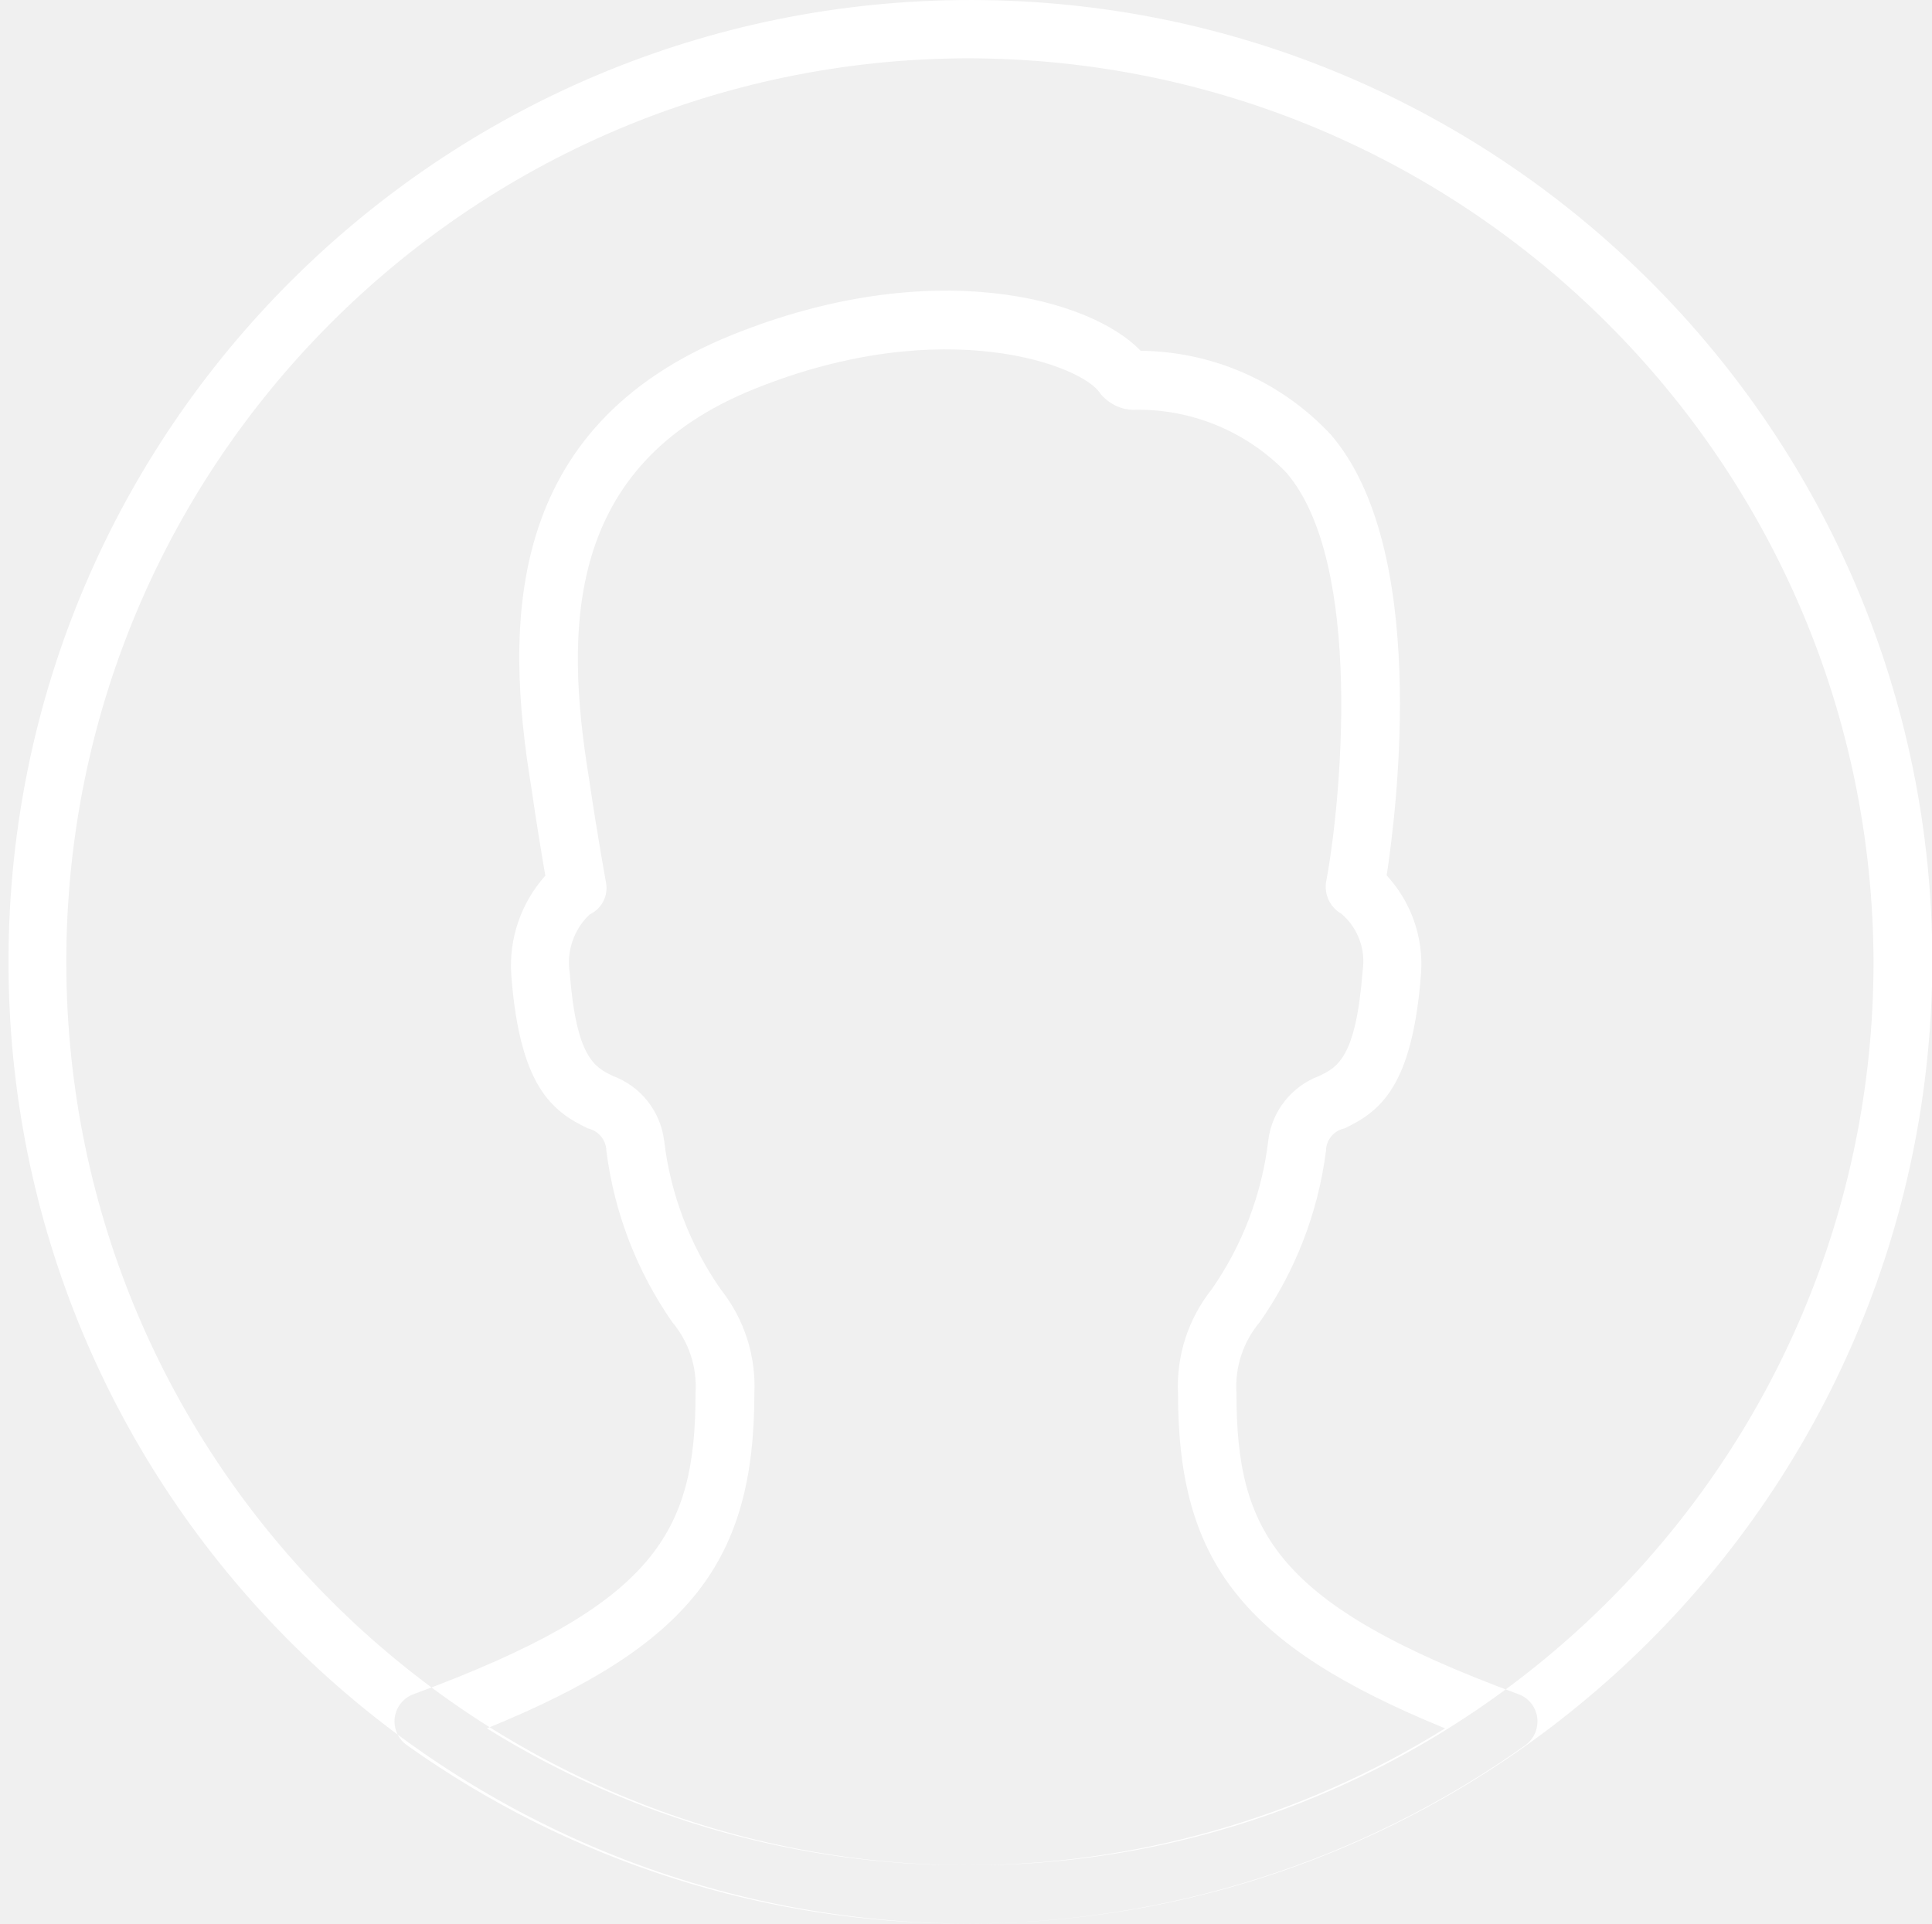
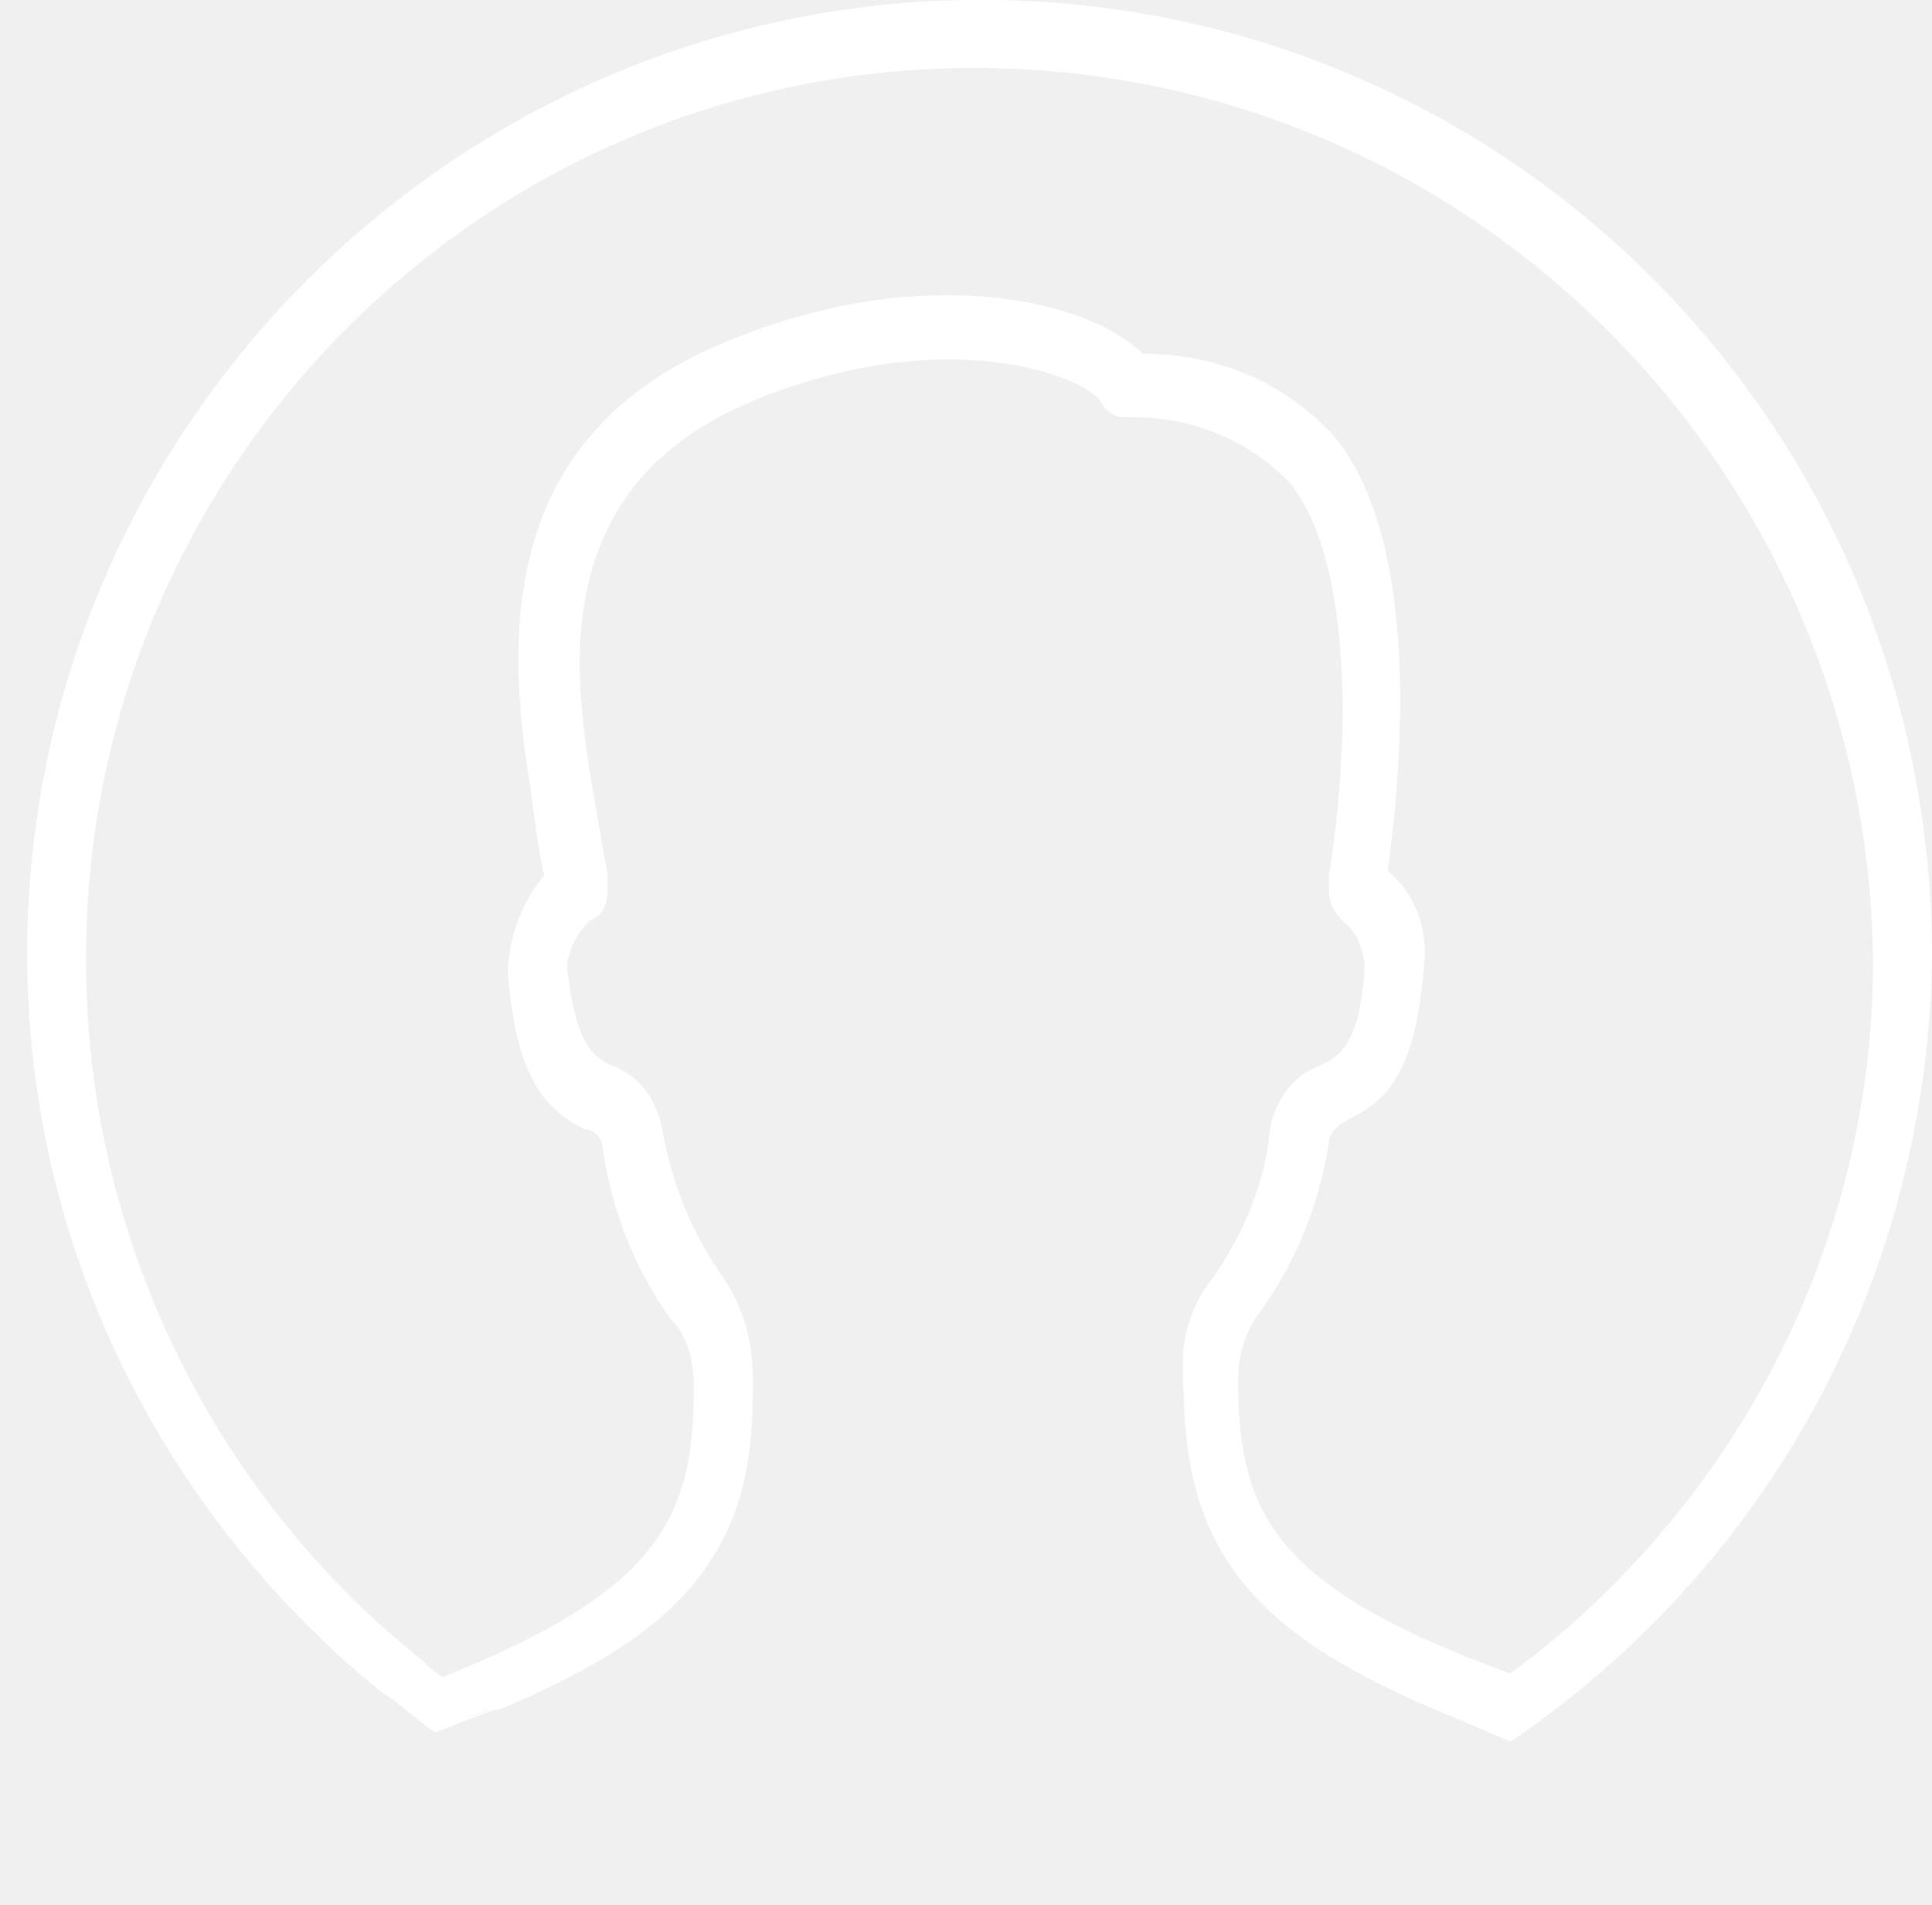
- <svg xmlns="http://www.w3.org/2000/svg" width="52.22" height="52" viewBox="0 0 52.22 52">
-   <defs>
-     <style>
-       .cls-1 {
-         fill: white;
-         fill-rule: evenodd;
-       }
-     </style>
-   </defs>
-   <path id="person" class="cls-1" d="M1765.11,108a26,26,0,1,1,26.12-26A26.083,26.083,0,0,1,1765.11,108Zm0-50.424A24.424,24.424,0,1,0,1789.64,82,24.509,24.509,0,0,0,1765.11,57.576Zm0,50.424a26,26,0,0,1-15.11-4.822,0.783,0.783,0,0,1,.18-1.38c6.57-2.419,7.62-4.382,7.62-8.145a2.7,2.7,0,0,0-.63-1.913,10.381,10.381,0,0,1-1.78-4.631,0.638,0.638,0,0,0-.5-0.605c-0.96-.46-1.84-1.122-2.07-4.141a3.639,3.639,0,0,1,.92-2.691c-0.09-.52-0.24-1.416-0.38-2.393-0.72-4.376-.75-9.735,5.43-12.226,5.39-2.175,9.69-.987,11.04.43a7.112,7.112,0,0,1,5.14,2.266c2.64,3.058,1.8,10.027,1.51,11.916a3.53,3.53,0,0,1,.93,2.639c-0.23,3.079-1.11,3.742-2.07,4.2a0.626,0.626,0,0,0-.5.605,10.351,10.351,0,0,1-1.79,4.631,2.7,2.7,0,0,0-.63,1.913c0,3.763,1.06,5.726,7.62,8.145a0.781,0.781,0,0,1,.51.635,0.8,0.8,0,0,1-.32.745A26.033,26.033,0,0,1,1765.11,108Zm-12.95-5.277a24.507,24.507,0,0,0,25.9,0c-5.49-2.247-7.22-4.513-7.22-9.068a4.2,4.2,0,0,1,.91-2.8,8.859,8.859,0,0,0,1.53-4.028,2.143,2.143,0,0,1,1.37-1.738c0.49-.235,1-0.477,1.18-2.841a1.692,1.692,0,0,0-.57-1.544,0.844,0.844,0,0,1-.42-0.846c0.4-2.094,1.04-8.626-1.07-11.08a5.564,5.564,0,0,0-4.16-1.7,1.343,1.343,0,0,1-.21-0.025,1.226,1.226,0,0,1-.66-0.413c-0.43-.734-4.18-2.21-9.35-0.126-5.12,2.061-5.13,6.48-4.47,10.529,0.22,1.508.46,2.811,0.46,2.818a0.785,0.785,0,0,1-.44.857h0a1.79,1.79,0,0,0-.54,1.589c0.18,2.3.68,2.546,1.17,2.781a2.147,2.147,0,0,1,1.38,1.738,8.861,8.861,0,0,0,1.53,4.028,4.2,4.2,0,0,1,.91,2.8C1759.39,98.211,1757.66,100.478,1752.16,102.723Z" transform="translate(-1739 -56)" />
+ <svg xmlns="http://www.w3.org/2000/svg" version="1.1" id="Layer_1" x="0px" y="0px" viewBox="0 0 42.6 42" style="enable-background:new 0 0 42.6 42;" xml:space="preserve">
+   <style type="text/css">
+ 	.st0{fill:white;}
+ </style>
+   <path id="person" class="st0" d="M31.9,37.7L31.9,37.7L31.9,37.7L31.9,37.7C31.9,37.8,31.9,37.8,31.9,37.7z M31.8,37.7 M11,37.6  c-0.4,0.2-1,0.4-1.4,0.6C10.1,38,10.9,37.6,11,37.6h0.1 M33.3,38.4l0.3-0.2c5.4-3.8,8.9-10,9-17.1C42.6,9.5,33.4,0.2,22,0  C10.4-0.2,0.8,9.1,0.6,20.7c-0.1,6.7,3,12.7,7.8,16.6l0.3,0.2c0.5,0.4,0.6,0.5,0.9,0.7c0.5-0.2,1.3-0.5,1.3-0.5l0.1,0  c4.3-1.8,5.6-3.6,5.6-7.2c0-0.8-0.2-1.6-0.7-2.3c-0.7-1-1.1-2.1-1.3-3.2c-0.1-0.6-0.5-1.2-1.1-1.4c-0.4-0.2-0.8-0.4-1-2.2  c0-0.1,0-0.1,0-0.2c0-0.4,0.2-0.8,0.5-1.1c0.3-0.1,0.4-0.4,0.4-0.7c0,0-0.2-1.1-0.4-2.3c-0.5-3.3-0.5-6.8,3.7-8.5s7.3-0.5,7.6,0.1  C24.4,8.9,24.6,9,24.8,9c0.1,0,0.1,0,0.2,0c1.3,0,2.5,0.5,3.4,1.4c1.7,2,1.2,7.3,0.9,9c0,0.3,0.1,0.5,0.3,0.7  c0.4,0.3,0.5,0.8,0.5,1.2c-0.1,1.9-0.6,2.1-1,2.3c-0.6,0.2-1,0.8-1.1,1.4c-0.1,1.2-0.6,2.3-1.2,3.2c-0.5,0.6-0.8,1.4-0.7,2.3  c0,3.6,1.4,5.5,5.8,7.3c-0.1-0.1-0.1-0.1,0,0 M31.9,37.8L31.9,37.8 M33.3,36.9c-5.2-1.9-6-3.5-6-6.5c0-0.6,0.2-1.1,0.5-1.5  c0.8-1.1,1.3-2.4,1.5-3.7c0-0.2,0.2-0.4,0.4-0.5c0.8-0.4,1.5-0.9,1.7-3.4c0.1-0.8-0.2-1.6-0.8-2.1c0.2-1.5,0.9-7.1-1.2-9.6  c-1.1-1.2-2.6-1.8-4.2-1.8c-1.1-1.1-4.6-2.1-9-0.3c-5,2-5,6.3-4.4,9.9c0.1,0.8,0.2,1.5,0.3,1.9c-0.5,0.6-0.8,1.4-0.8,2.2  c0.2,2.4,0.9,3,1.7,3.4c0.2,0,0.4,0.2,0.4,0.5c0.2,1.3,0.7,2.6,1.5,3.7c0.4,0.4,0.5,1,0.5,1.5c0,2.9-0.8,4.5-5.6,6.4  c0,0-0.2-0.1-0.5-0.4c-4.4-3.5-7.3-9-7.4-15.1c-0.2-10.9,8.5-19.9,19.4-20c11-0.1,19.9,8.8,20,19.7C41.3,27.5,38.2,33.3,33.3,36.9z   M10.8,37.7c4.3-1.8,5.8-3.4,5.8-7c0-0.8-0.2-1.6-0.7-2.3c-0.7-1-1.1-2.1-1.3-3.2c-0.1-0.6-0.5-1.2-1.1-1.4c-0.4-0.2-0.8-0.4-1-2.2  c0-0.1,0-0.1,0-0.2c0-0.4,0.2-0.8,0.5-1.1c0.3-0.1,0.4-0.4,0.4-0.7c0,0-0.2-1.1-0.4-2.3c-0.5-3.3-0.5-6.8,3.7-8.5s7.3-0.5,7.6,0.1  c0.1,0.2,0.3,0.3,0.5,0.3c0.1,0,0.1,0,0.2,0c1.3,0,2.5,0.5,3.4,1.4c1.7,2,1.2,7.3,0.9,9c0,0.3,0.1,0.5,0.3,0.7  c0.4,0.3,0.5,0.8,0.5,1.2c-0.1,1.9-0.6,2.1-1,2.3c-0.6,0.2-1,0.8-1.1,1.4c-0.1,1.2-0.6,2.3-1.2,3.2c-0.5,0.6-0.8,1.4-0.7,2.3  c0,3.6,2.4,5.1,6.8,6.9c0.1,0,0-0.1,0,0c0.4-0.3,0.1,0,0.5-0.3c-5.3-2.3-6.1-3.9-6.1-6.9c0-0.6,0.2-1.1,0.5-1.5  c0.8-1.1,1.3-2.4,1.5-3.7c0-0.2,0.2-0.4,0.4-0.5c0.8-0.4,1.5-0.9,1.7-3.4c0.1-0.8-0.2-1.6-0.8-2.1c0.2-1.5,0.9-7.1-1.2-9.6  c-1.1-1.2-2.6-1.8-4.2-1.8c-1.1-1.1-4.6-2.1-9-0.3c-5,2-5,6.3-4.4,9.9c0.1,0.8,0.2,1.5,0.3,1.9c-0.5,0.6-0.8,1.4-0.8,2.2  c0.2,2.4,0.9,3,1.7,3.4c0.2,0,0.4,0.2,0.4,0.5c0.2,1.3,0.7,2.6,1.5,3.7c0.4,0.4,0.5,1,0.5,1.5c0,2.9-0.8,4.5-5.6,6.4 M33.3,38.3  c0.1-0.1,0.1-0.1,0.2-0.1l0.1-0.1l0,0c0.1-0.1,0.2-0.2,0.2-0.3c0.1-0.3-0.1-0.7-0.4-0.8c-0.1,0-0.2-0.1-0.2-0.1  c-5.2-1.9-6-3.5-6-6.5c0-0.6,0.2-1.1,0.5-1.5c0.8-1.1,1.3-2.4,1.5-3.7c0-0.2,0.2-0.4,0.4-0.5c0.8-0.4,1.5-0.9,1.7-3.4  c0.1-0.8-0.2-1.6-0.8-2.1c0.2-1.5,0.9-7.1-1.2-9.6c-1.1-1.2-2.6-1.8-4.2-1.8c-1.1-1.1-4.6-2.1-9-0.3c-5,2-5,6.3-4.4,9.9  c0.1,0.8,0.2,1.5,0.3,1.9c-0.5,0.6-0.8,1.4-0.8,2.2c0.2,2.4,0.9,3,1.7,3.4c0.2,0,0.4,0.2,0.4,0.5c0.2,1.3,0.7,2.6,1.5,3.7  c0.4,0.4,0.5,1,0.5,1.5c0,2.9-0.8,4.5-5.6,6.4c0,0-0.1,0-0.2,0.1c-0.2,0.1-0.3,0.1-0.5,0.2c-0.1,0-0.2,0.2-0.2,0.2s0.5,0.5,0.8,0.7  c-0.1,0,1.4-0.6,1.4-0.6l0,0c4.3-1.8,5.6-3.6,5.6-7.2c0-0.8-0.2-1.6-0.7-2.3c-0.7-1-1.1-2.1-1.3-3.2c-0.1-0.6-0.5-1.2-1.1-1.4  c-0.4-0.2-0.8-0.4-1-2.2c0-0.1,0-0.1,0-0.2c0-0.4,0.2-0.8,0.5-1.1c0.3-0.1,0.4-0.4,0.4-0.7c0,0-0.2-1.1-0.4-2.3  c-0.5-3.3-0.5-6.8,3.7-8.5S24,8,24.3,8.6c0.1,0.2,0.3,0.3,0.5,0.3c0.1,0,0.1,0,0.2,0c1.3,0,2.5,0.5,3.4,1.4c1.7,2,1.2,7.3,0.9,9  c0,0.3,0.1,0.5,0.3,0.7c0.4,0.3,0.5,0.8,0.5,1.2c-0.1,1.9-0.6,2.1-1,2.3c-0.6,0.2-1,0.8-1.1,1.4c-0.1,1.2-0.6,2.3-1.2,3.2  c-0.5,0.6-0.8,1.4-0.7,2.3c0,3.6,1.4,5.5,5.8,7.3c0.1,0,0.2,0.1,0.2,0.1" />
</svg>
